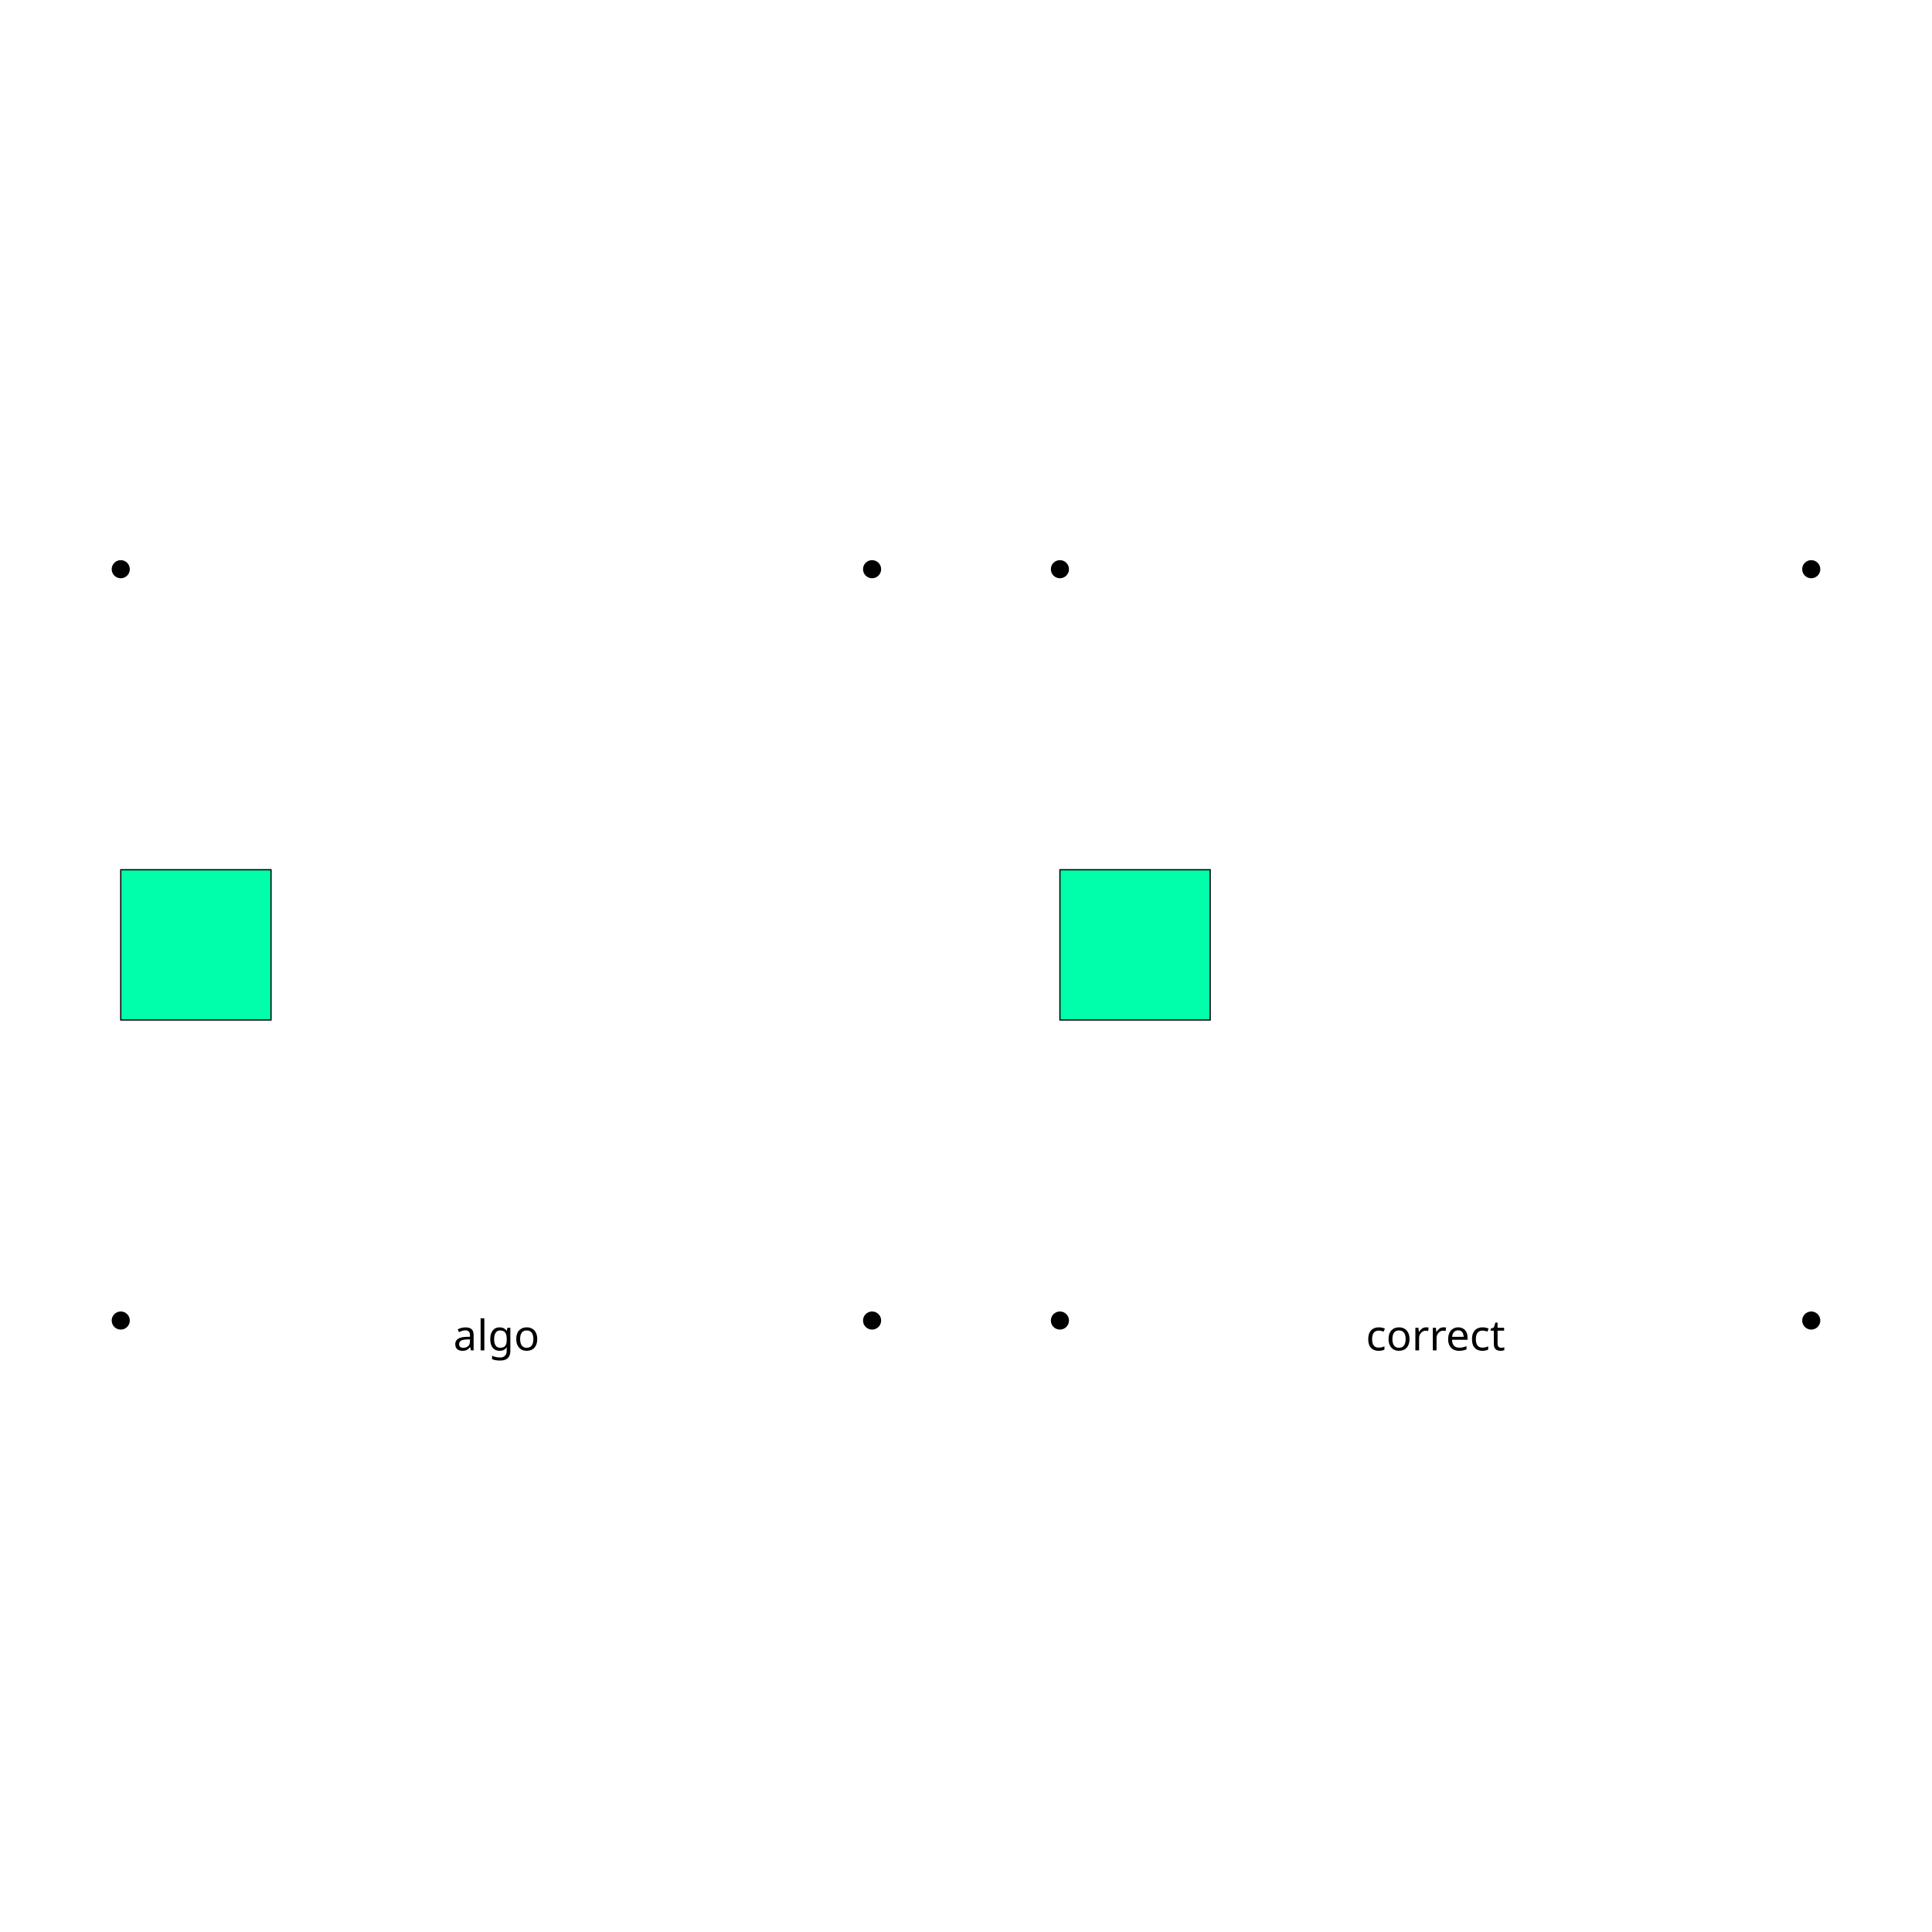
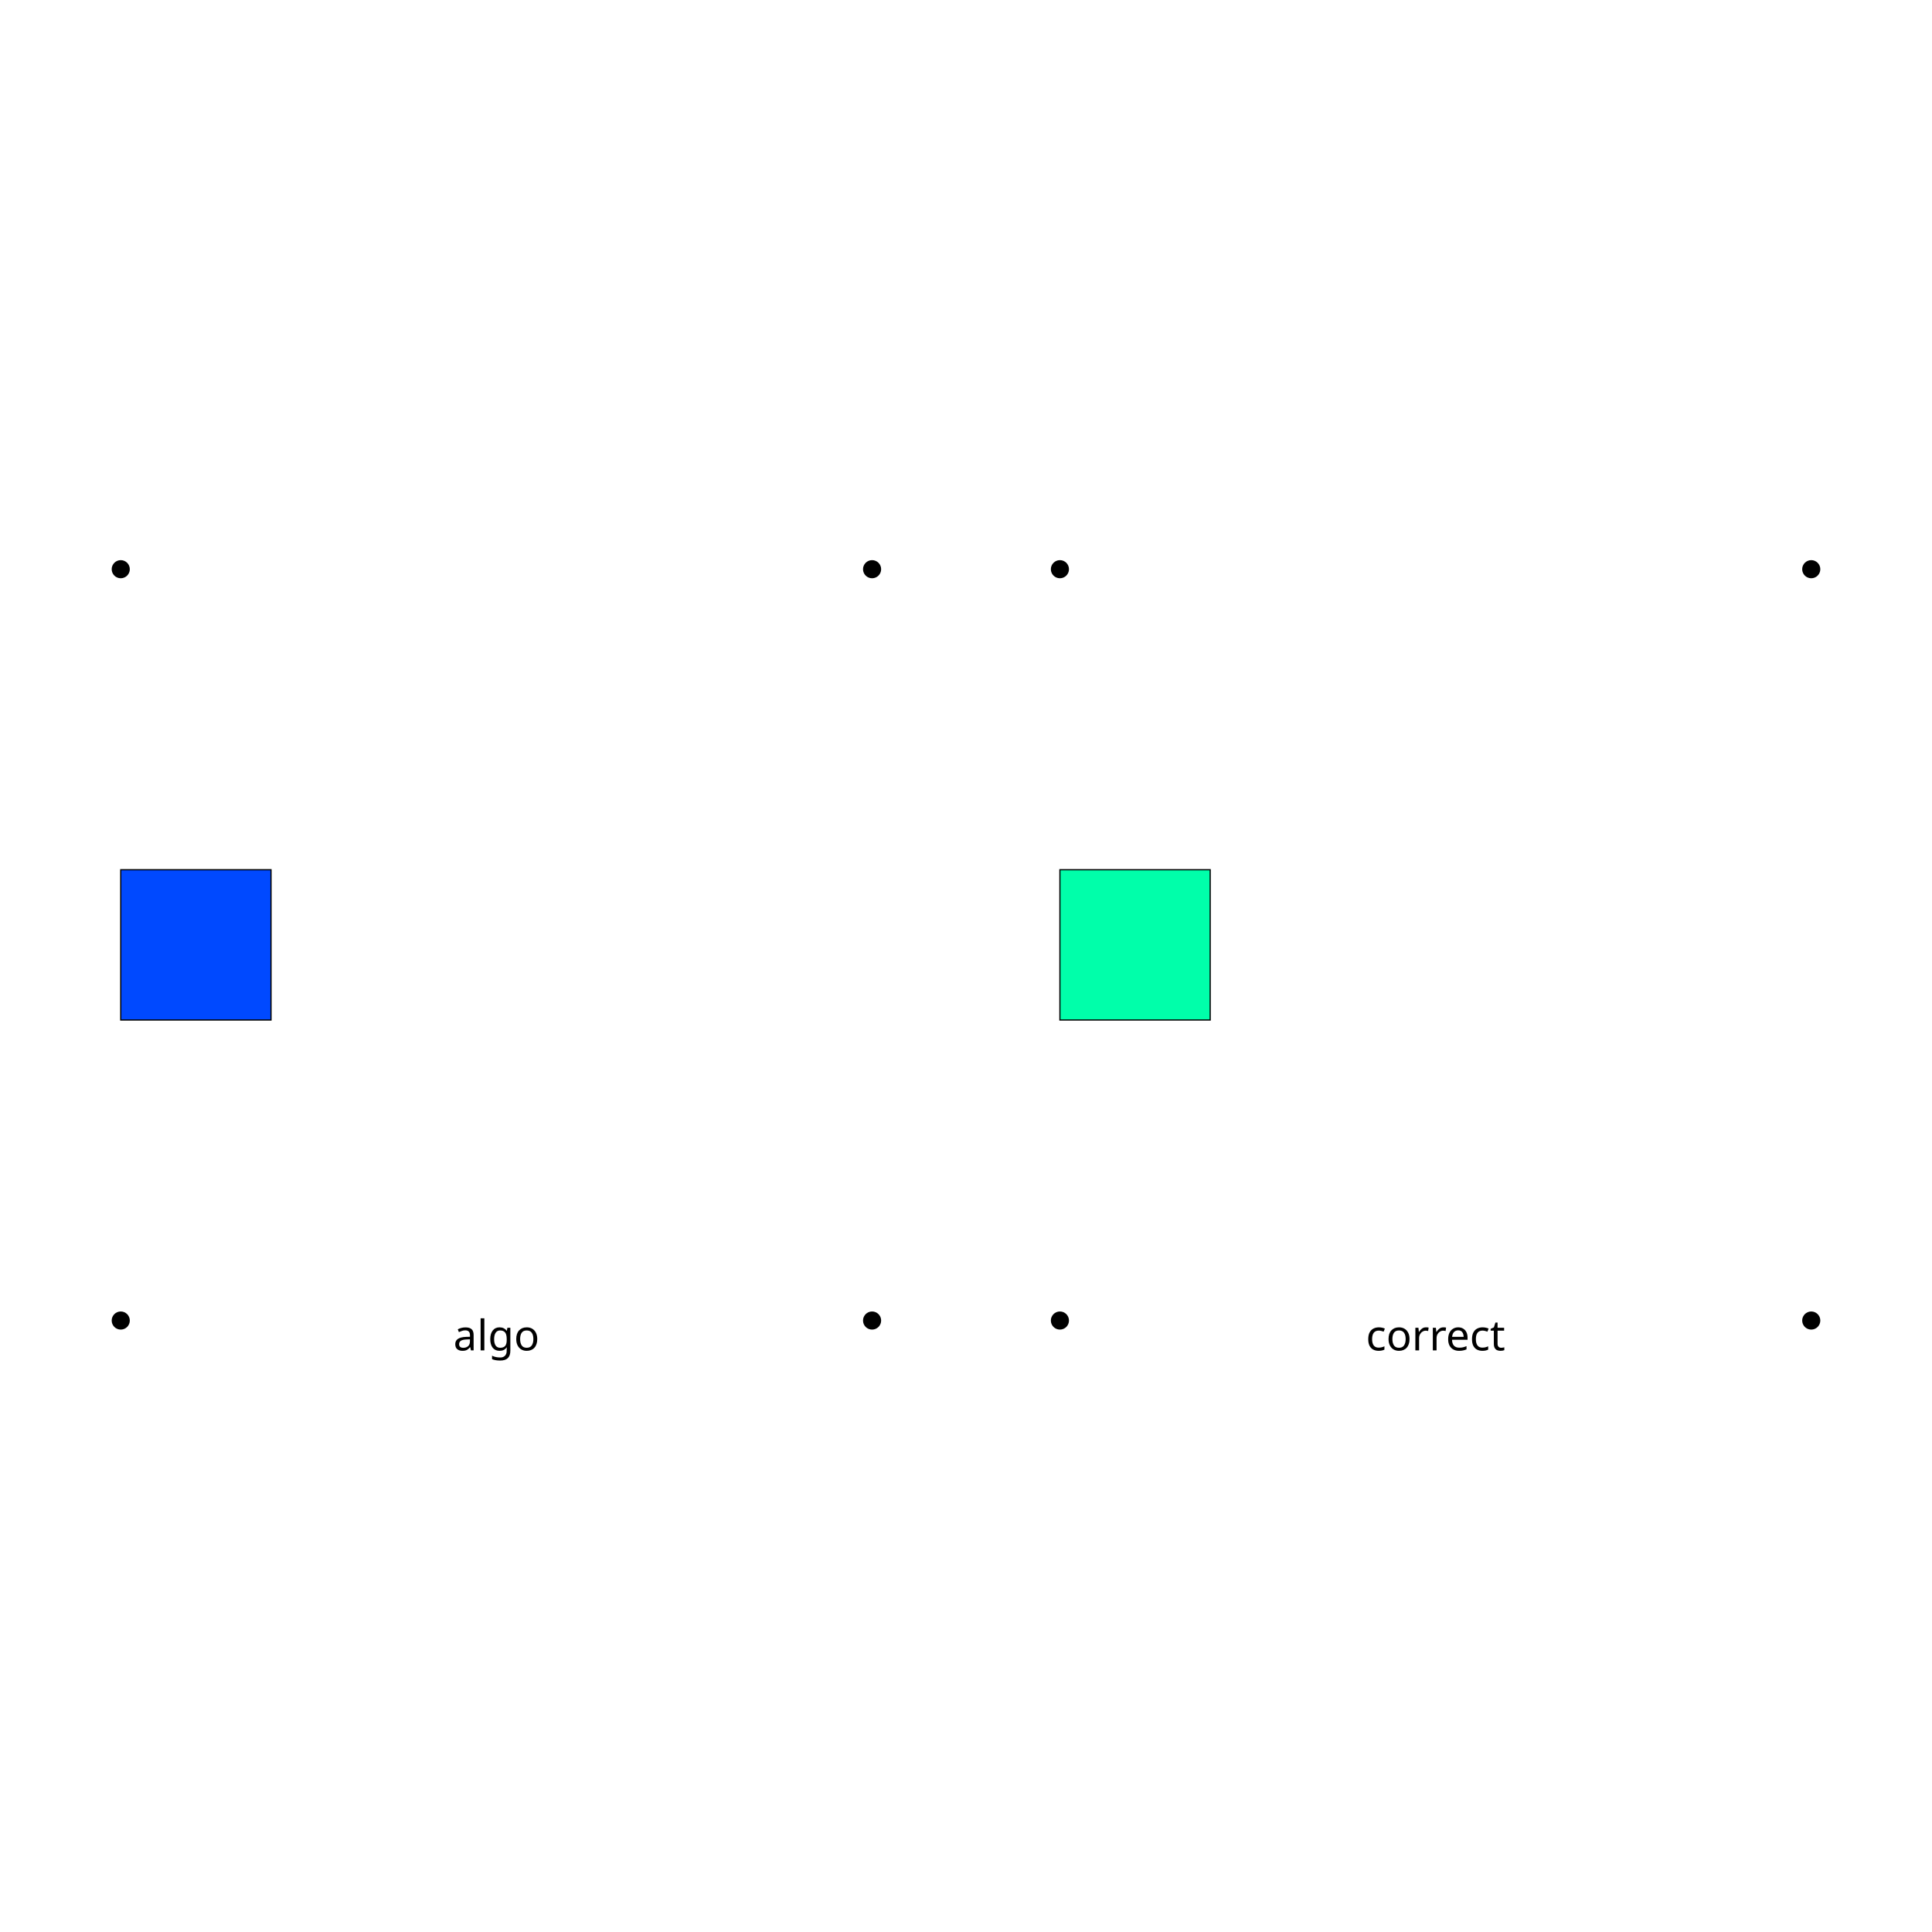
<svg xmlns="http://www.w3.org/2000/svg" width="640" height="640" viewBox="0 0 640 640">
  <rect width="100%" height="100%" fill="white" />
  <g>
    <circle data-type="point" data-label="" data-x="0" data-y="0" cx="40" cy="188.556" r="3" fill="black" />
  </g>
  <g>
    <circle data-type="point" data-label="" data-x="100" data-y="0" cx="288.889" cy="188.556" r="3" fill="black" />
  </g>
  <g>
    <circle data-type="point" data-label="" data-x="100" data-y="100" cx="288.889" cy="437.444" r="3" fill="black" />
  </g>
  <g>
    <circle data-type="point" data-label="" data-x="0" data-y="100" cx="40" cy="437.444" r="3" fill="black" />
  </g>
  <g>
    <circle data-type="point" data-label="corner" data-x="125" data-y="0" cx="351.111" cy="188.556" r="3" fill="black" />
  </g>
  <g>
    <circle data-type="point" data-label="corner" data-x="225" data-y="0" cx="600" cy="188.556" r="3" fill="black" />
  </g>
  <g>
    <circle data-type="point" data-label="corner" data-x="225" data-y="100" cx="600" cy="437.444" r="3" fill="black" />
  </g>
  <g>
    <circle data-type="point" data-label="corner" data-x="125" data-y="100" cx="351.111" cy="437.444" r="3" fill="black" />
  </g>
  <g>
-     <rect data-type="rect" data-label="water" data-x="10" data-y="50" x="40" y="288.111" width="49.778" height="49.778" fill="hsl(160deg, 100%, 50%)" stroke="black" stroke-width="0.402" />
+     <rect data-type="rect" data-label="water" data-x="10" data-y="50" x="40" y="288.111" width="49.778" height="49.778" fill="hsl(222.857deg, 100%, 50%)" stroke="black" stroke-width="0.402" />
  </g>
  <g>
    <rect data-type="rect" data-label="water" data-x="135" data-y="50" x="351.111" y="288.111" width="49.778" height="49.778" fill="hsl(160deg, 100%, 50%)" stroke="black" stroke-width="0.402" />
  </g>
  <text data-type="text" data-label="algo" data-x="50" data-y="105.625" x="164.444" y="451.444" fill="black" font-size="14" font-family="sans-serif" text-anchor="middle" dominant-baseline="text-after-edge">algo</text>
  <text data-type="text" data-label="correct" data-x="175" data-y="105.625" x="475.556" y="451.444" fill="black" font-size="14" font-family="sans-serif" text-anchor="middle" dominant-baseline="text-after-edge">correct</text>
  <g id="crosshair" style="display: none">
    <line id="crosshair-h" y1="0" y2="640" stroke="#666" stroke-width="0.5" />
    <line id="crosshair-v" x1="0" x2="640" stroke="#666" stroke-width="0.5" />
    <text id="coordinates" font-family="monospace" font-size="12" fill="#666" />
  </g>
</svg>
